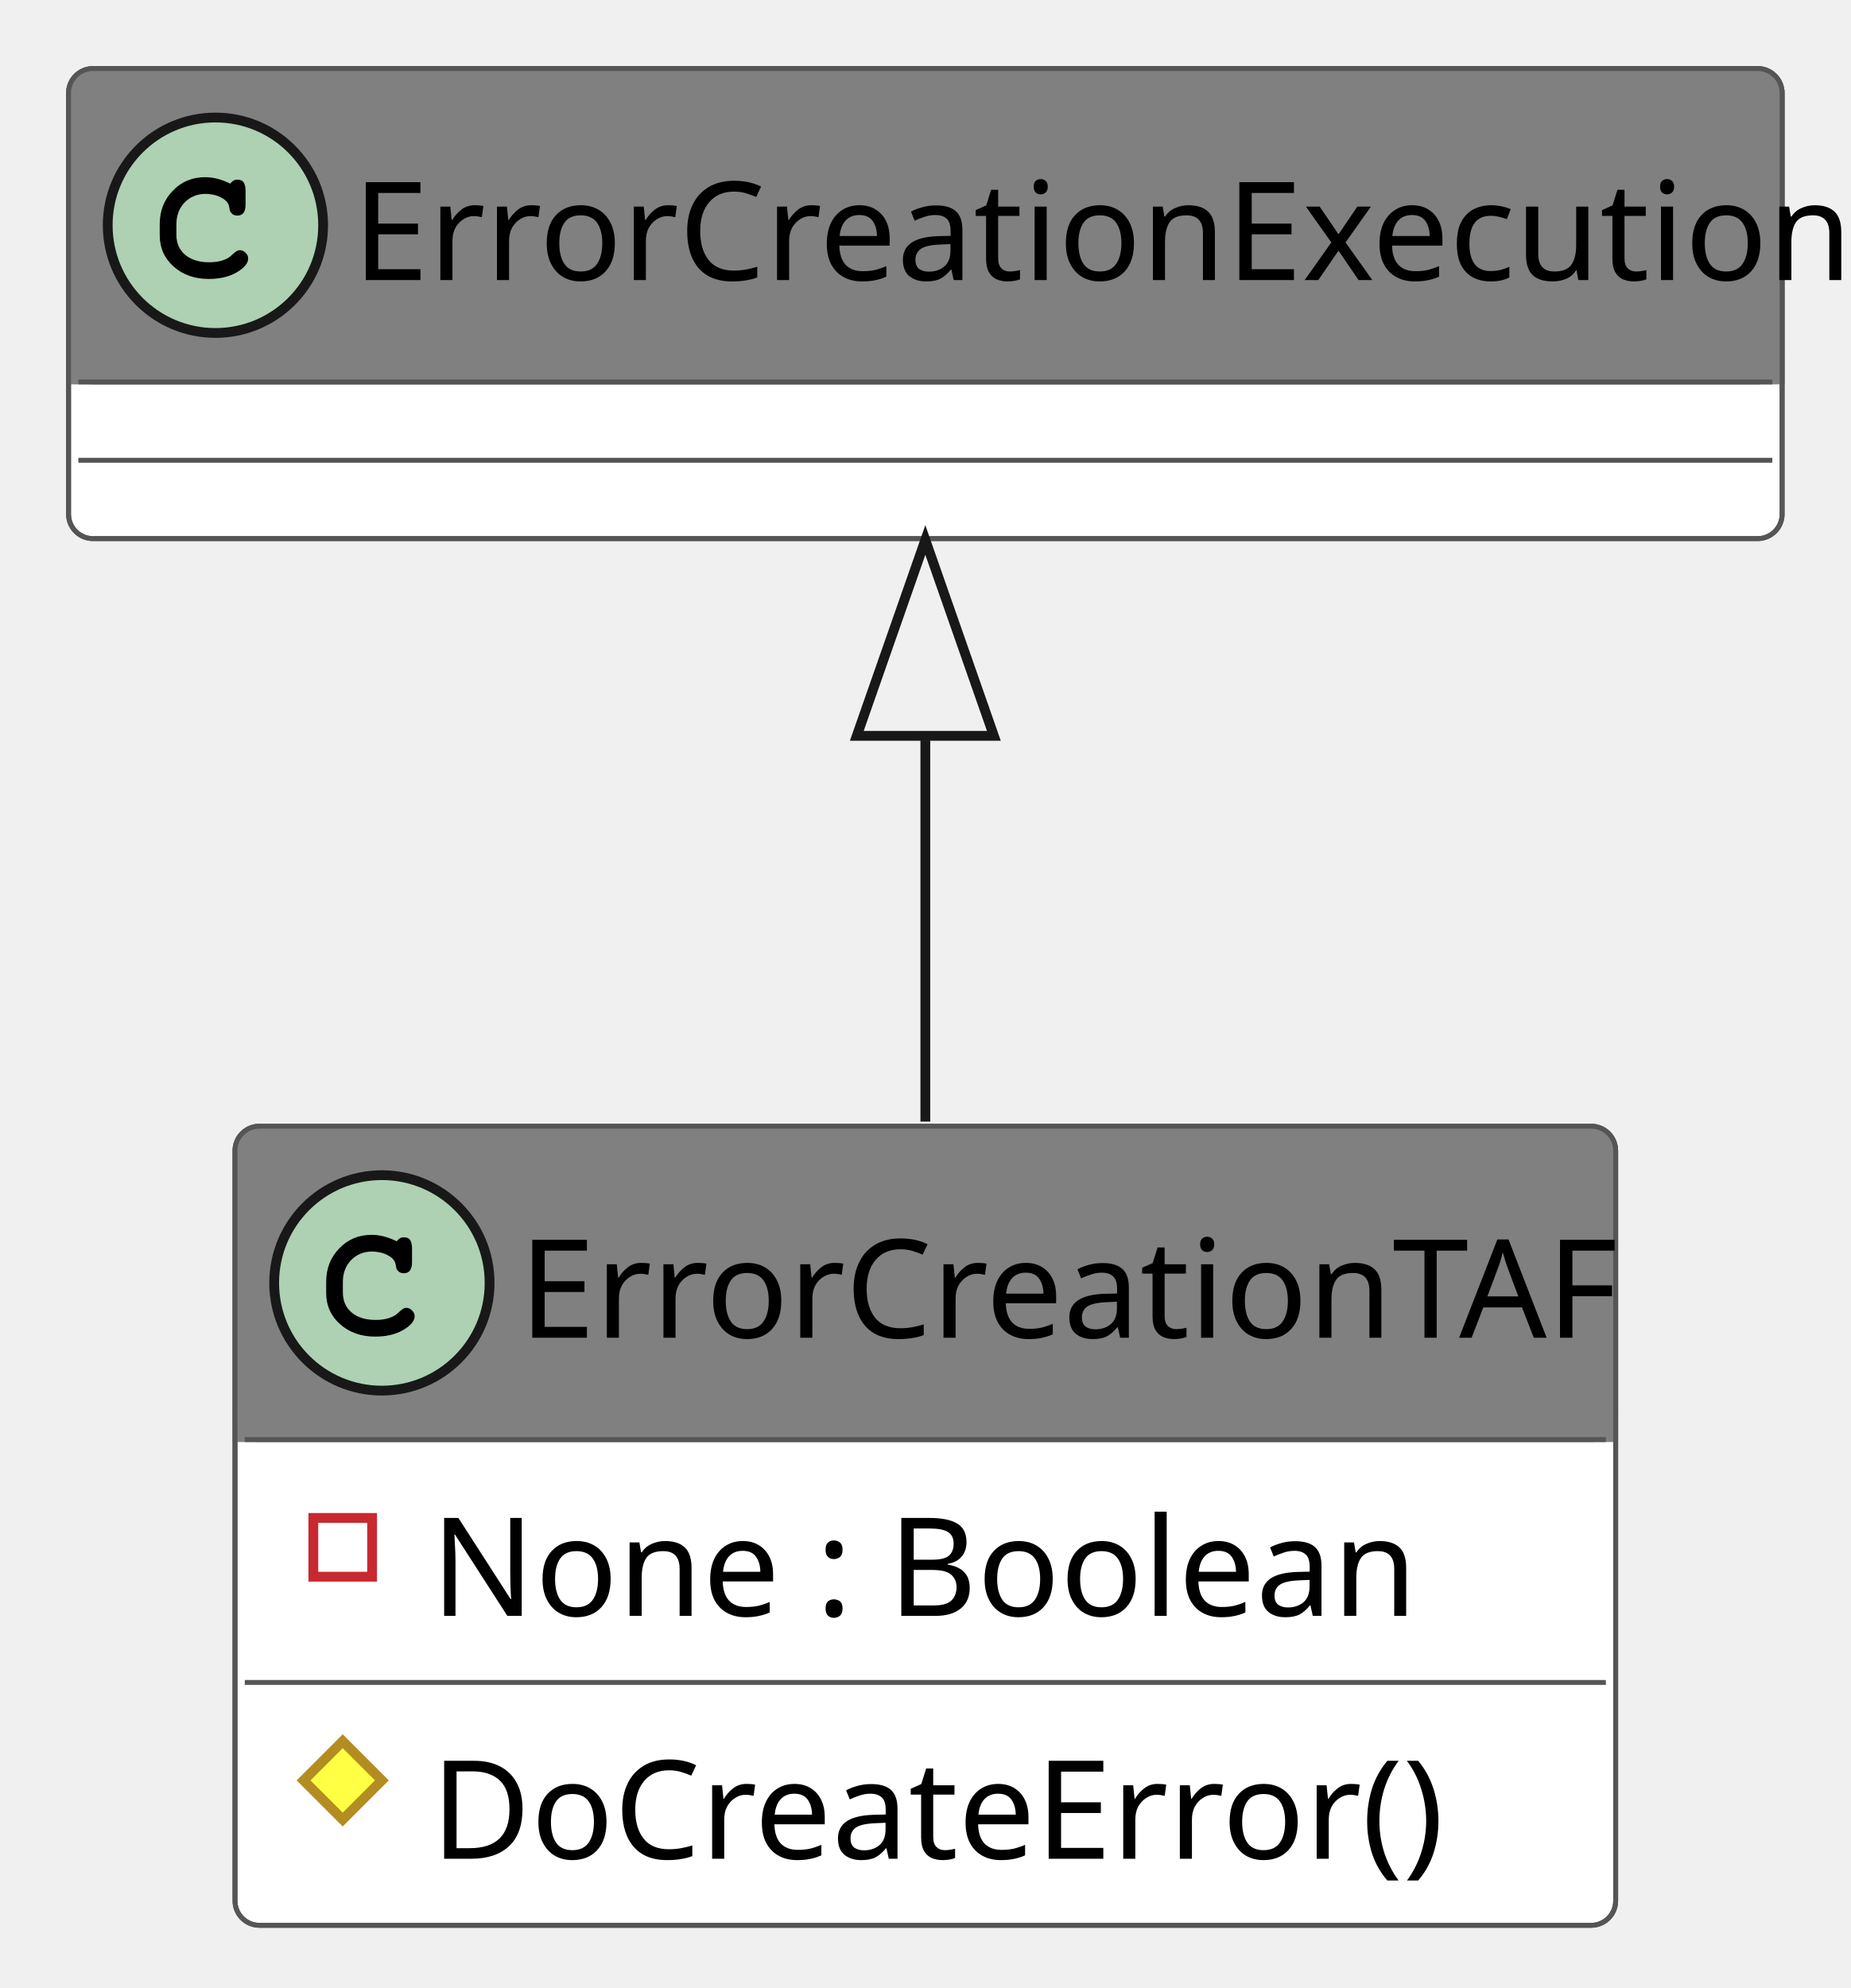
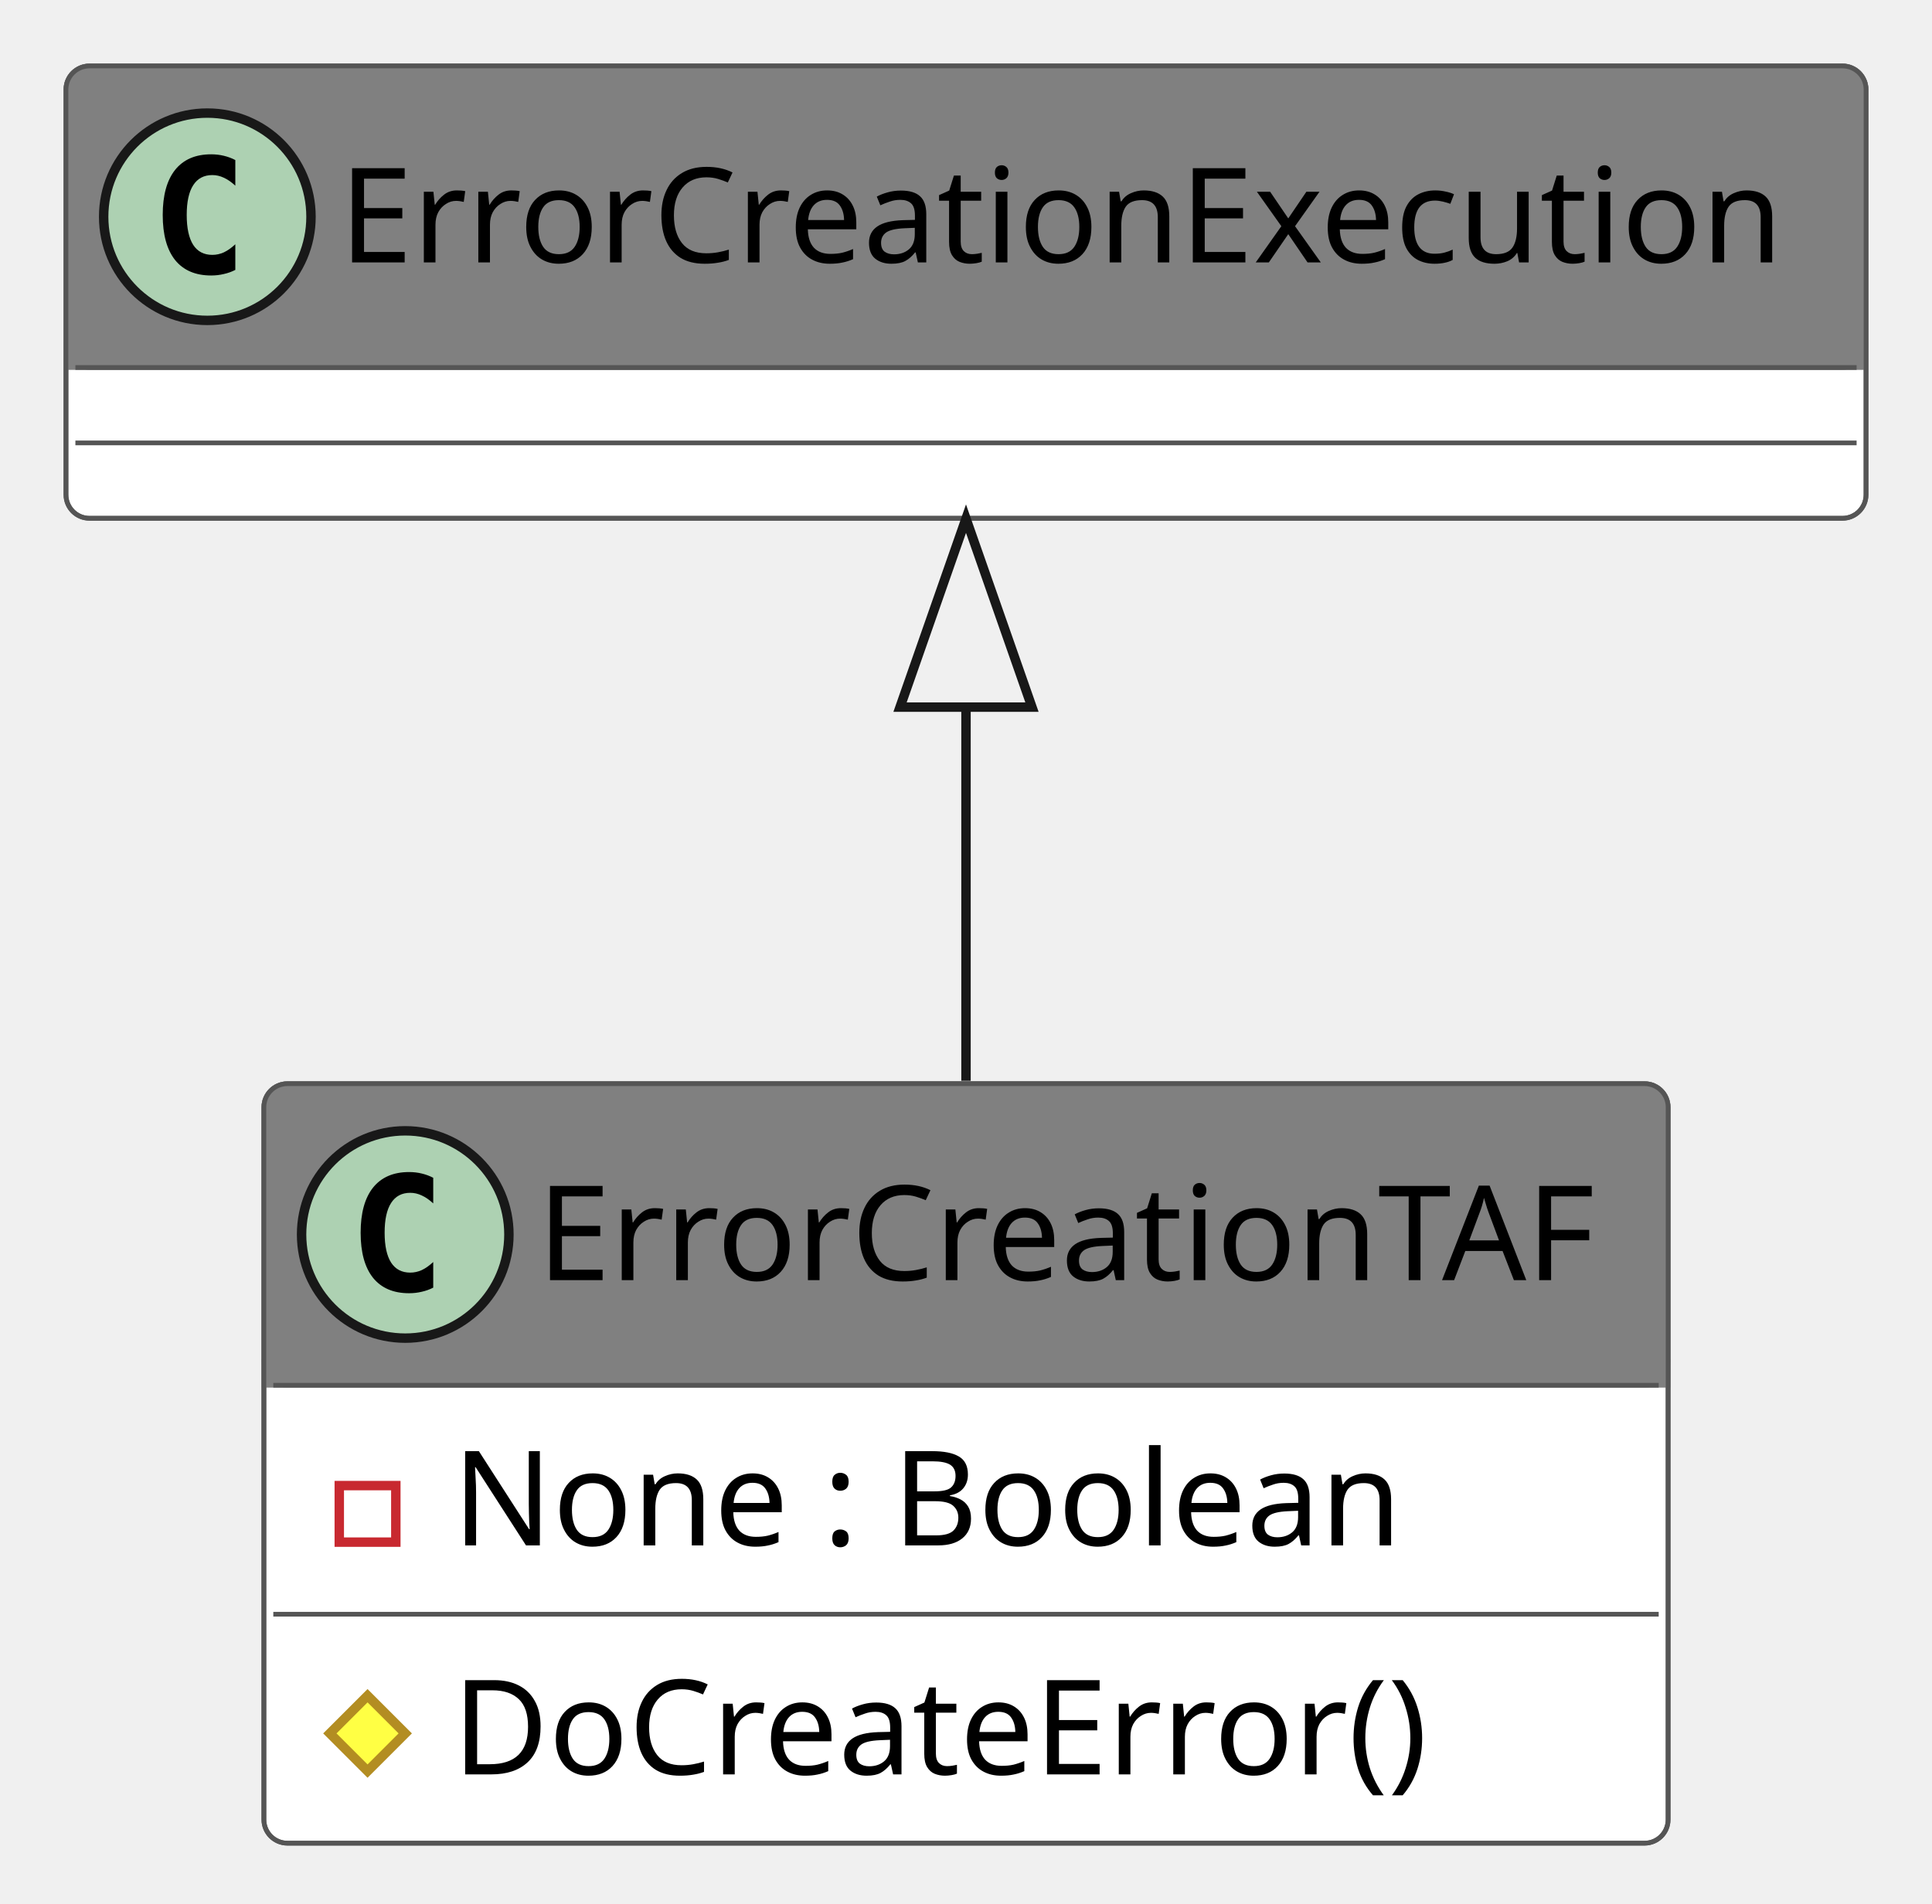
- <svg xmlns="http://www.w3.org/2000/svg" contentStyleType="text/css" height="203px" preserveAspectRatio="none" style="width:189px;height:203px;background:#FFFFFF;" version="1.1" viewBox="0 0 189 203" width="189px" zoomAndPan="magnify">
+ <svg xmlns="http://www.w3.org/2000/svg" contentStyleType="text/css" height="202px" preserveAspectRatio="none" style="width:205px;height:202px;background:#FFFFFF;" version="1.1" viewBox="0 0 205 202" width="205px" zoomAndPan="magnify">
  <defs />
  <g>
    <g id="elem_ErrorCreationTAF">
-       <rect codeLine="8" fill="#FFFFFF" height="81.6" id="ErrorCreationTAF" rx="2.5" ry="2.5" style="stroke:#555555;stroke-width:0.5;" width="141" x="24" y="115" />
-       <rect fill="#808080" height="32" rx="2.5" ry="2.5" style="stroke:#808080;stroke-width:0.5;" width="141" x="24" y="115" />
-       <rect fill="#808080" height="2.5" style="stroke:#808080;stroke-width:0.5;" width="141" x="24" y="144.5" />
-       <rect codeLine="8" fill="none" height="81.6" id="ErrorCreationTAF" rx="2.5" ry="2.5" style="stroke:#555555;stroke-width:0.5;" width="141" x="24" y="115" />
-       <ellipse cx="39" cy="131" fill="#ADD1B2" rx="11" ry="11" style="stroke:#181818;stroke-width:1.0;" />
-       <path d="M38.359,134.781 Q39.156,134.781 39.719,134.594 Q40.297,134.391 40.531,134.172 Q40.781,133.938 41.016,133.75 Q41.266,133.547 41.484,133.547 Q41.828,133.547 42.078,133.812 Q42.344,134.062 42.344,134.391 Q42.344,135.125 41.172,135.812 Q40.016,136.484 38.312,136.484 Q36.156,136.484 34.734,135.219 Q33.312,133.953 33.312,132.016 L33.312,130.891 Q33.312,128.859 34.641,127.484 Q35.969,126.094 37.938,126.094 Q39.125,126.094 40.344,126.672 L40.516,126.75 Q40.812,126.344 41.234,126.344 Q41.719,126.344 41.891,126.641 Q42.078,126.922 42.078,127.469 L42.078,128.891 Q42.078,130.016 41.234,130.016 Q40.922,130.016 40.719,129.844 Q40.531,129.672 40.484,129.531 Q40.453,129.375 40.406,129.109 Q40.297,128.594 39.781,128.281 Q39.266,127.969 38.812,127.891 Q38.375,127.797 38,127.797 Q36.719,127.797 35.859,128.672 Q35.016,129.547 35.016,130.891 L35.016,131.984 Q35.016,133.266 35.922,134.031 Q36.828,134.781 38.359,134.781 Z " fill="#000000" />
-       <text fill="#000000" font-family="sans-serif" font-size="14" lengthAdjust="spacing" textLength="109" x="53" y="136.6">ErrorCreationTAF</text>
-       <line style="stroke:#555555;stroke-width:0.5;" x1="25" x2="164" y1="147" y2="147" />
-       <rect fill="none" height="6" style="stroke:#C82930;stroke-width:1.0;" width="6" x="32" y="155" />
-       <text fill="#000000" font-family="sans-serif" font-size="14" lengthAdjust="spacing" textLength="93" x="44" y="165">None : Boolean</text>
-       <line style="stroke:#555555;stroke-width:0.5;" x1="25" x2="164" y1="171.8" y2="171.8" />
-       <polygon fill="#FFFF44" points="35,177.8,39,181.8,35,185.8,31,181.8" style="stroke:#B38D22;stroke-width:1.0;" />
-       <text fill="#000000" font-family="sans-serif" font-size="14" lengthAdjust="spacing" textLength="99" x="44" y="189.8">DoCreateError()</text>
+       <rect codeLine="8" fill="#FFFFFF" height="80.594" id="ErrorCreationTAF" rx="2.5" ry="2.5" style="stroke:#555555;stroke-width:0.5;" width="149" x="28" y="115" />
+       <rect fill="#808080" height="32" rx="2.5" ry="2.5" style="stroke:#808080;stroke-width:0.5;" width="149" x="28" y="115" />
+       <rect fill="#808080" height="2.5" style="stroke:#808080;stroke-width:0.5;" width="149" x="28" y="144.5" />
+       <rect codeLine="8" fill="none" height="80.594" id="ErrorCreationTAF" rx="2.5" ry="2.5" style="stroke:#555555;stroke-width:0.5;" width="149" x="28" y="115" />
+       <ellipse cx="43" cy="131" fill="#ADD1B2" rx="11" ry="11" style="stroke:#181818;stroke-width:1.0;" />
+       <path d="M45.969,136.641 Q45.391,136.938 44.75,137.078 Q44.109,137.234 43.406,137.234 Q40.906,137.234 39.578,135.594 Q38.266,133.938 38.266,130.812 Q38.266,127.688 39.578,126.031 Q40.906,124.375 43.406,124.375 Q44.109,124.375 44.75,124.531 Q45.406,124.688 45.969,124.984 L45.969,127.703 Q45.344,127.125 44.75,126.859 Q44.156,126.578 43.531,126.578 Q42.188,126.578 41.5,127.656 Q40.812,128.719 40.812,130.812 Q40.812,132.906 41.5,133.984 Q42.188,135.047 43.531,135.047 Q44.156,135.047 44.75,134.781 Q45.344,134.5 45.969,133.922 L45.969,136.641 Z " fill="#000000" />
+       <text fill="#000000" font-family="sans-serif" font-size="14" lengthAdjust="spacing" textLength="117" x="57" y="135.847">ErrorCreationTAF</text>
+       <line style="stroke:#555555;stroke-width:0.5;" x1="29" x2="176" y1="147" y2="147" />
+       <rect fill="none" height="6" style="stroke:#C82930;stroke-width:1.0;" width="6" x="36" y="157.648" />
+       <text fill="#000000" font-family="sans-serif" font-size="14" lengthAdjust="spacing" textLength="107" x="48" y="163.995">None : Boolean</text>
+       <line style="stroke:#555555;stroke-width:0.5;" x1="29" x2="176" y1="171.297" y2="171.297" />
+       <polygon fill="#FFFF44" points="39,179.945,43,183.945,39,187.945,35,183.945" style="stroke:#B38D22;stroke-width:1.0;" />
+       <text fill="#000000" font-family="sans-serif" font-size="14" lengthAdjust="spacing" textLength="109" x="48" y="188.292">DoCreateError()</text>
    </g>
    <g id="elem_ErrorCreationExecution">
-       <rect fill="#FFFFFF" height="48" id="ErrorCreationExecution" rx="2.5" ry="2.5" style="stroke:#555555;stroke-width:0.5;" width="175" x="7" y="7" />
-       <rect fill="#808080" height="32" rx="2.5" ry="2.5" style="stroke:#808080;stroke-width:0.5;" width="175" x="7" y="7" />
-       <rect fill="#808080" height="2.5" style="stroke:#808080;stroke-width:0.5;" width="175" x="7" y="36.5" />
-       <rect fill="none" height="48" id="ErrorCreationExecution" rx="2.5" ry="2.5" style="stroke:#555555;stroke-width:0.5;" width="175" x="7" y="7" />
+       <rect fill="#FFFFFF" height="48" id="ErrorCreationExecution" rx="2.5" ry="2.5" style="stroke:#555555;stroke-width:0.5;" width="191" x="7" y="7" />
+       <rect fill="#808080" height="32" rx="2.5" ry="2.5" style="stroke:#808080;stroke-width:0.5;" width="191" x="7" y="7" />
+       <rect fill="#808080" height="2.5" style="stroke:#808080;stroke-width:0.5;" width="191" x="7" y="36.5" />
+       <rect fill="none" height="48" id="ErrorCreationExecution" rx="2.5" ry="2.5" style="stroke:#555555;stroke-width:0.5;" width="191" x="7" y="7" />
      <ellipse cx="22" cy="23" fill="#ADD1B2" rx="11" ry="11" style="stroke:#181818;stroke-width:1.0;" />
-       <path d="M21.359,26.781 Q22.156,26.781 22.719,26.594 Q23.297,26.391 23.531,26.172 Q23.781,25.938 24.016,25.75 Q24.266,25.547 24.484,25.547 Q24.828,25.547 25.078,25.812 Q25.344,26.062 25.344,26.391 Q25.344,27.125 24.172,27.812 Q23.016,28.484 21.312,28.484 Q19.156,28.484 17.734,27.219 Q16.312,25.953 16.312,24.016 L16.312,22.891 Q16.312,20.859 17.641,19.484 Q18.969,18.094 20.938,18.094 Q22.125,18.094 23.344,18.672 L23.516,18.75 Q23.812,18.344 24.234,18.344 Q24.719,18.344 24.891,18.641 Q25.078,18.922 25.078,19.469 L25.078,20.891 Q25.078,22.016 24.234,22.016 Q23.922,22.016 23.719,21.844 Q23.531,21.672 23.484,21.531 Q23.453,21.375 23.406,21.109 Q23.297,20.594 22.781,20.281 Q22.266,19.969 21.812,19.891 Q21.375,19.797 21,19.797 Q19.719,19.797 18.859,20.672 Q18.016,21.547 18.016,22.891 L18.016,23.984 Q18.016,25.266 18.922,26.031 Q19.828,26.781 21.359,26.781 Z " fill="#000000" />
-       <text fill="#000000" font-family="sans-serif" font-size="14" lengthAdjust="spacing" textLength="143" x="36" y="28.6">ErrorCreationExecution</text>
-       <line style="stroke:#555555;stroke-width:0.5;" x1="8" x2="181" y1="39" y2="39" />
-       <line style="stroke:#555555;stroke-width:0.5;" x1="8" x2="181" y1="47" y2="47" />
+       <path d="M24.969,28.641 Q24.391,28.938 23.75,29.078 Q23.109,29.234 22.406,29.234 Q19.906,29.234 18.578,27.594 Q17.266,25.938 17.266,22.812 Q17.266,19.688 18.578,18.031 Q19.906,16.375 22.406,16.375 Q23.109,16.375 23.75,16.531 Q24.406,16.688 24.969,16.984 L24.969,19.703 Q24.344,19.125 23.75,18.859 Q23.156,18.578 22.531,18.578 Q21.188,18.578 20.5,19.656 Q19.812,20.719 19.812,22.812 Q19.812,24.906 20.5,25.984 Q21.188,27.047 22.531,27.047 Q23.156,27.047 23.75,26.781 Q24.344,26.5 24.969,25.922 L24.969,28.641 Z " fill="#000000" />
+       <text fill="#000000" font-family="sans-serif" font-size="14" lengthAdjust="spacing" textLength="159" x="36" y="27.847">ErrorCreationExecution</text>
+       <line style="stroke:#555555;stroke-width:0.5;" x1="8" x2="197" y1="39" y2="39" />
+       <line style="stroke:#555555;stroke-width:0.5;" x1="8" x2="197" y1="47" y2="47" />
    </g>
    <g id="link_ErrorCreationExecution_ErrorCreationTAF">
-       <path codeLine="13" d="M94.5,75.6 C94.5,88.28 94.5,102.06 94.5,114.53 " fill="none" id="ErrorCreationExecution-backto-ErrorCreationTAF" style="stroke:#181818;stroke-width:1.0;" />
-       <polygon fill="none" points="87.5,75.14,94.5,55.14,101.5,75.14,87.5,75.14" style="stroke:#181818;stroke-width:1.0;" />
+       <path codeLine="13" d="M102.5,75.14 C102.5,88 102.5,102.04 102.5,114.69 " fill="none" id="ErrorCreationExecution-backto-ErrorCreationTAF" style="stroke:#181818;stroke-width:1.0;" />
+       <polygon fill="none" points="95.5,75.04,102.5,55.04,109.5,75.04,95.5,75.04" style="stroke:#181818;stroke-width:1.0;" />
    </g>
  </g>
</svg>
